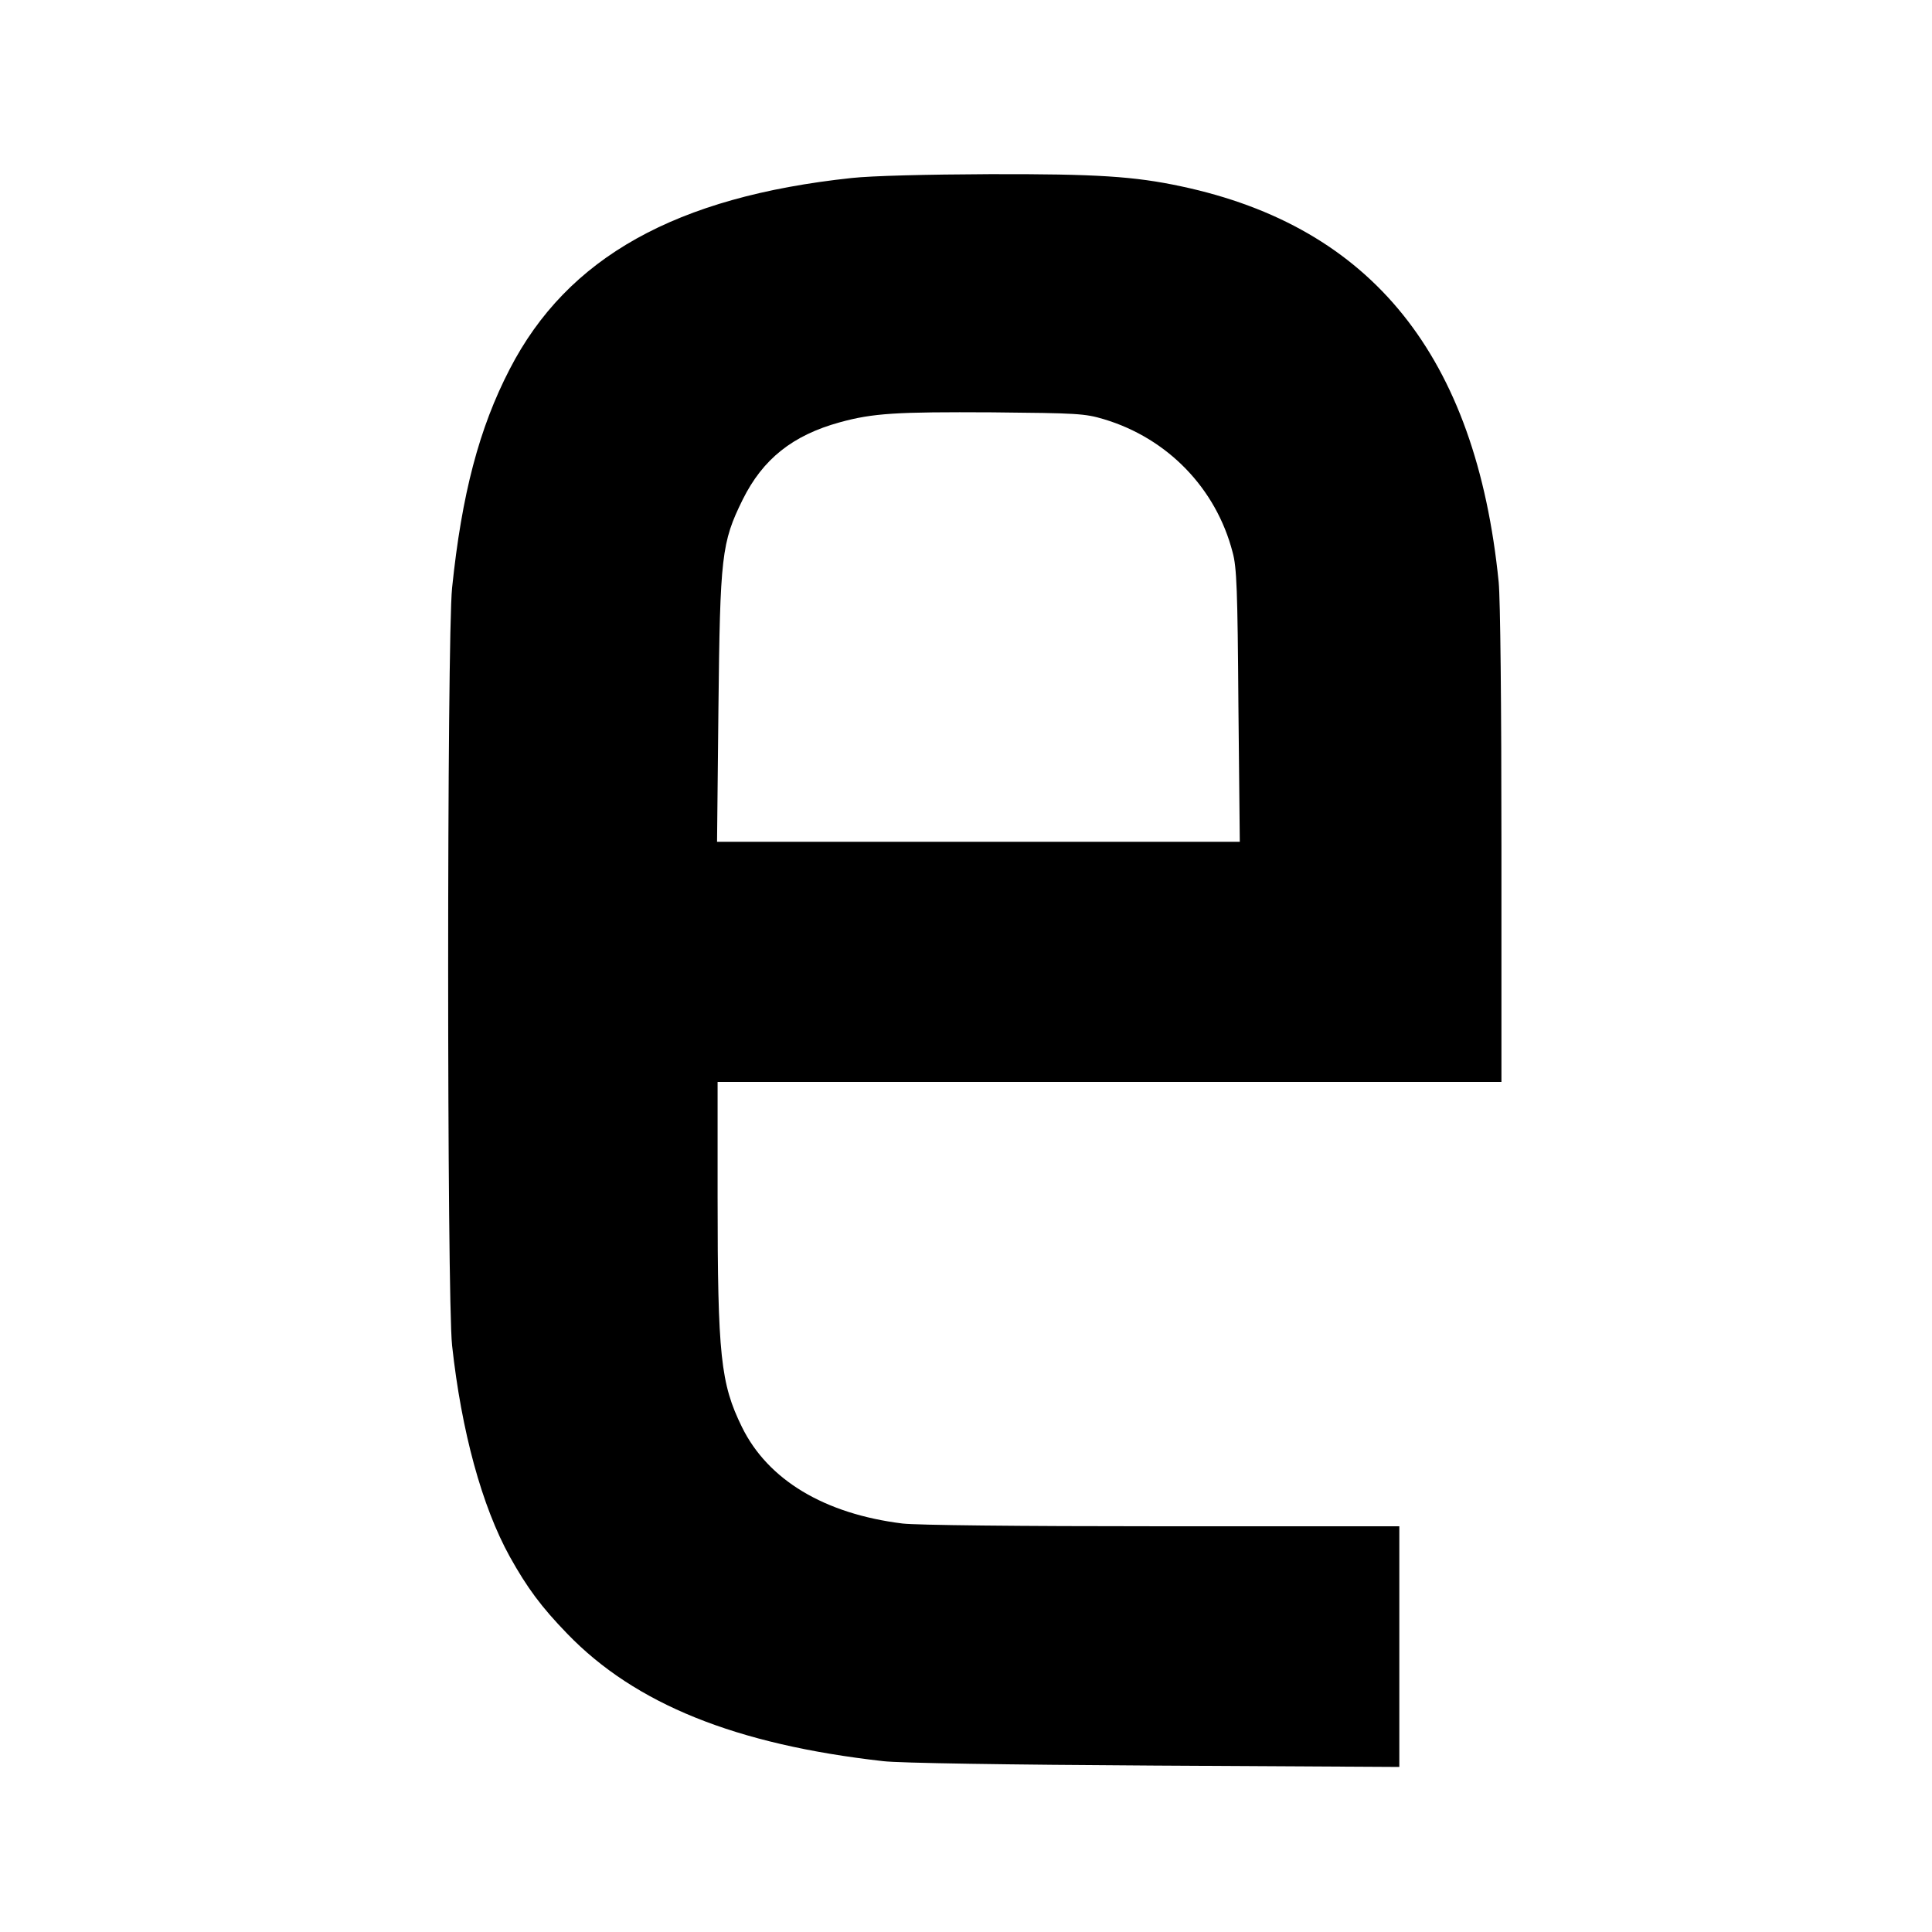
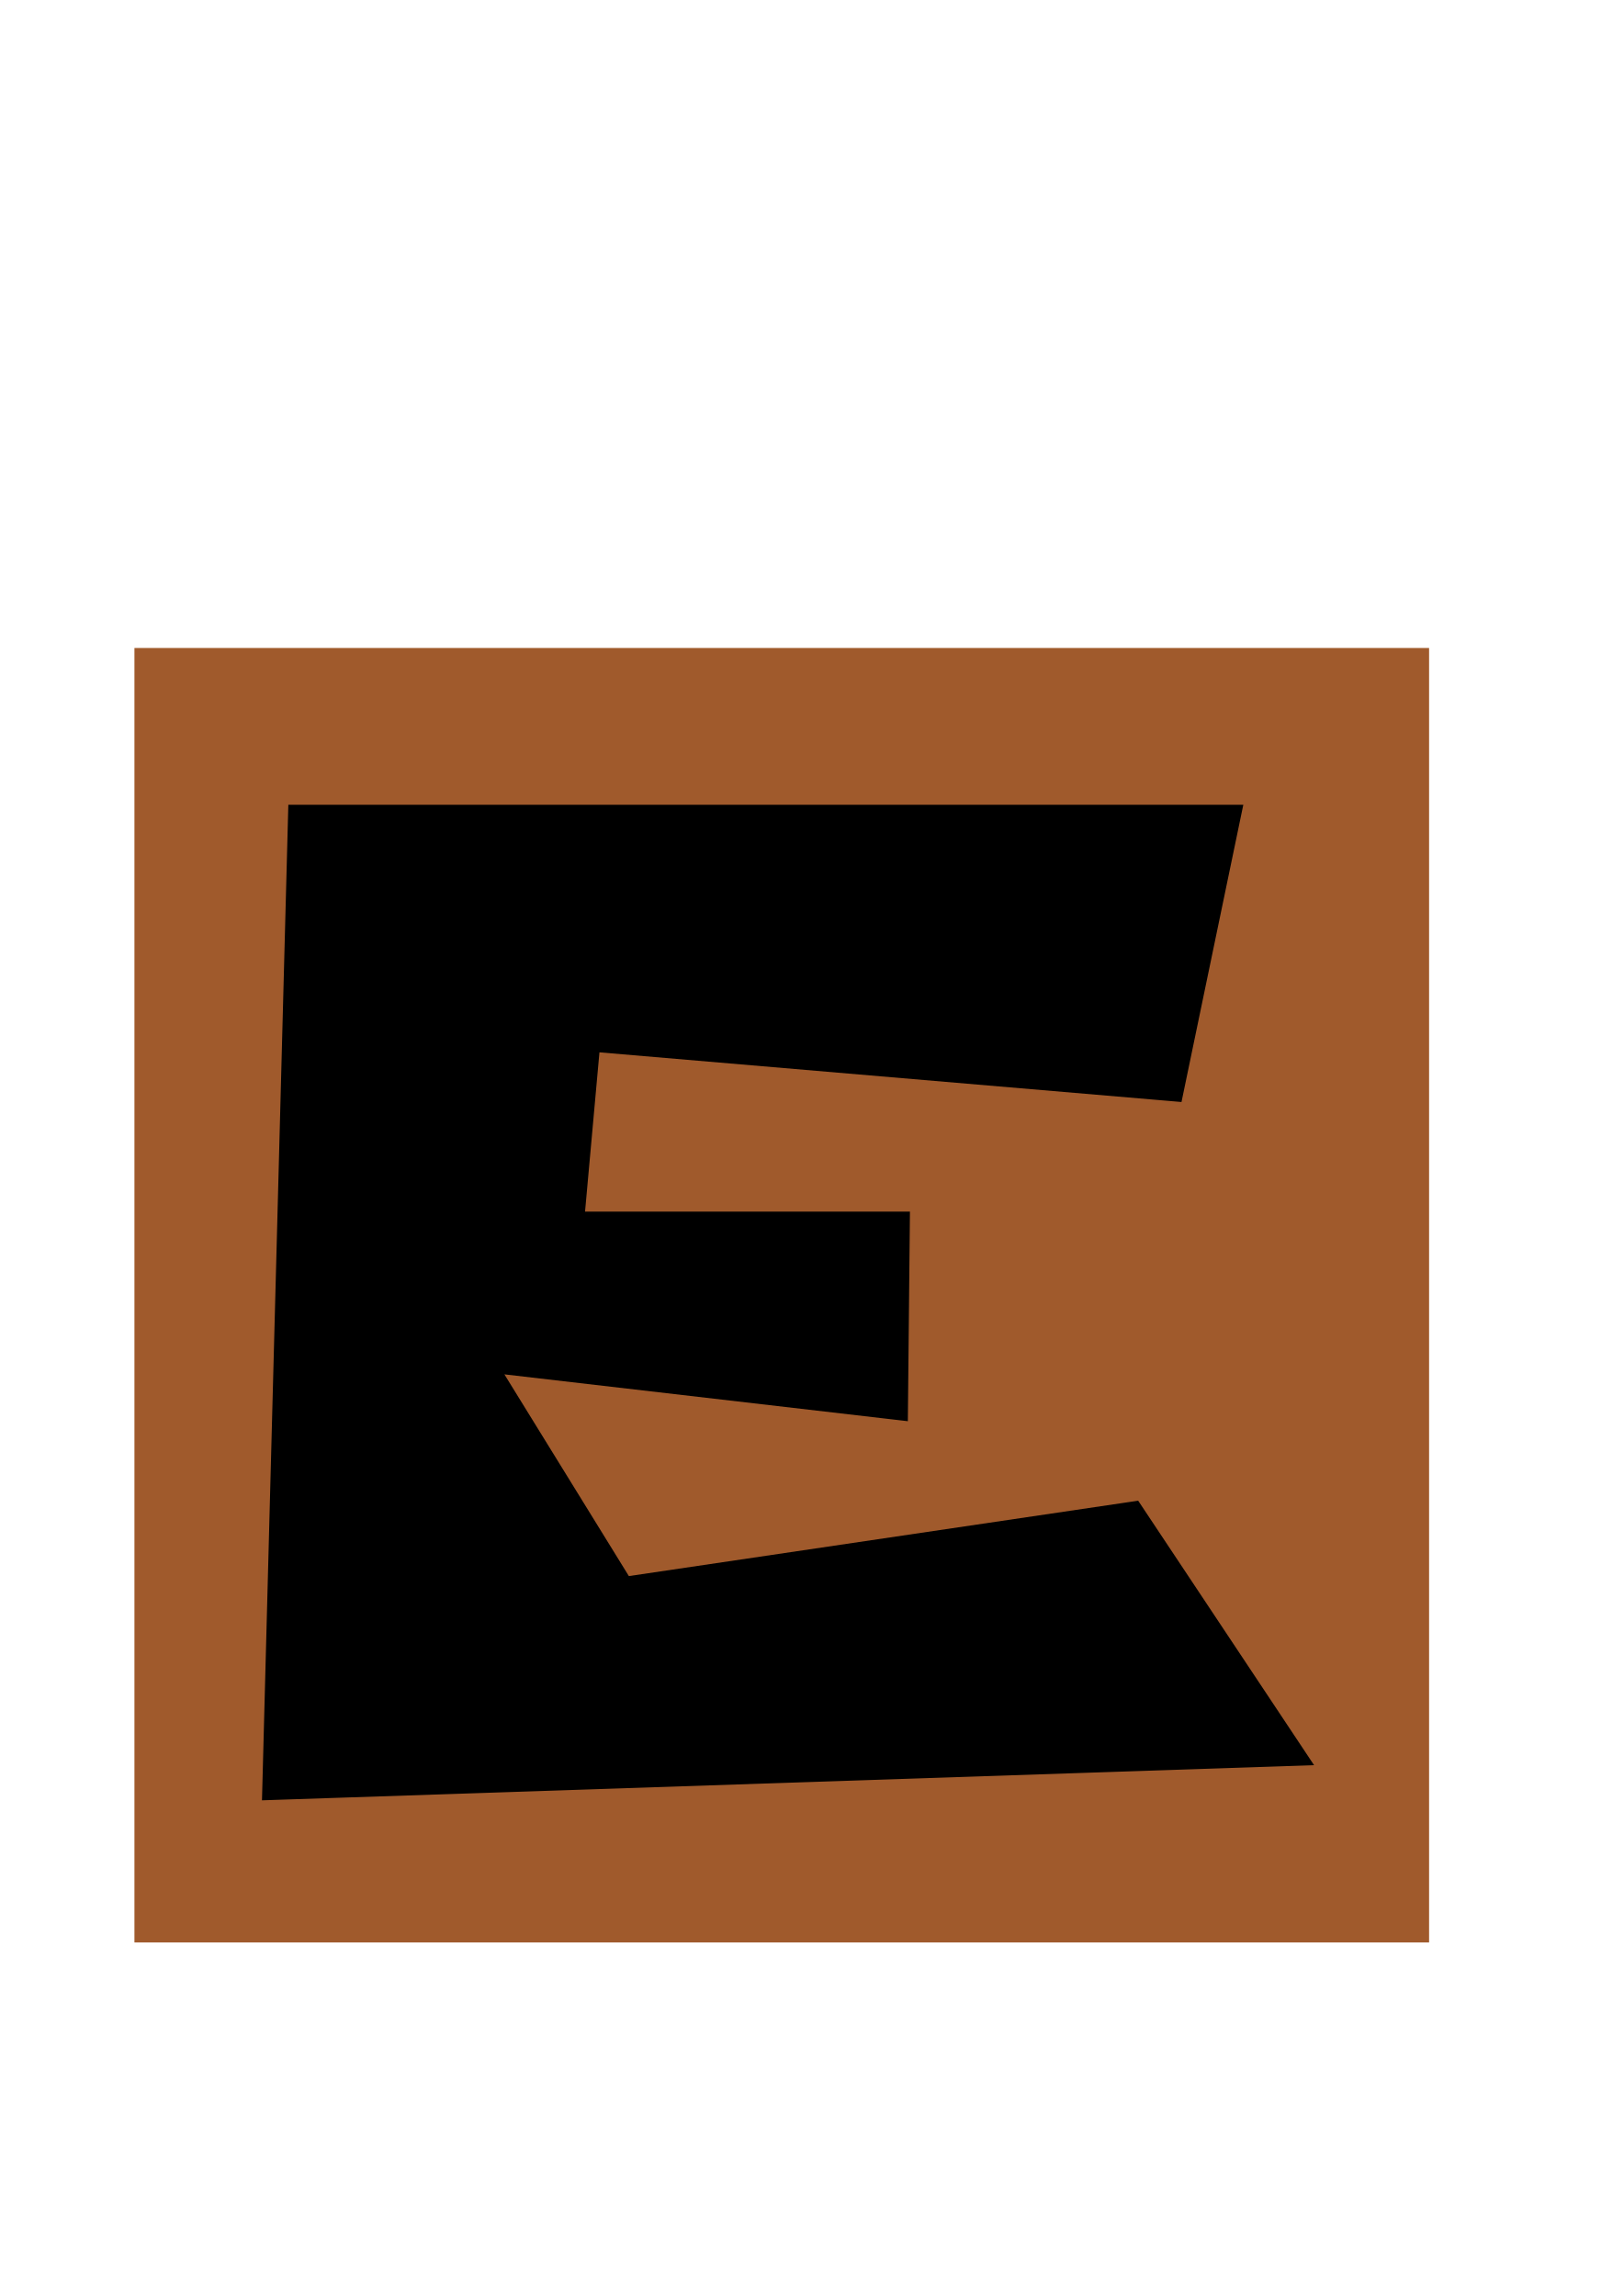
- <svg xmlns="http://www.w3.org/2000/svg" version="1.0" width="700pt" height="700pt" viewBox="0 0 700 700" preserveAspectRatio="xMidYMid meet">
-   <g transform="translate(0,700) scale(0.1,-0.1)" fill="#000000" stroke="none">
-     <path d="M3085 6355 c-636 -68 -1029 -287 -1238 -692 -111 -214 -174 -454 -209 -793 -19 -181 -19 -2572 0 -2745 34 -311 108 -582 209 -765 63 -113 114 -182 208 -279 246 -255 611 -402 1145 -462 57 -7 453 -13 983 -16 l887 -5 0 436 0 436 -858 0 c-530 0 -890 4 -942 10 -283 35 -488 158 -582 350 -77 157 -88 258 -88 833 l0 417 1420 0 1420 0 0 854 c0 517 -4 895 -10 957 -82 818 -459 1287 -1151 1434 -169 36 -305 45 -694 44 -230 -1 -427 -6 -500 -14z m915 -874 c230 -69 406 -250 466 -482 15 -54 18 -137 21 -556 l5 -493 -947 0 -947 0 5 483 c6 553 11 601 88 757 73 147 181 233 352 280 120 33 205 38 552 36 308 -3 335 -4 405 -25z" />
+ <svg xmlns="http://www.w3.org/2000/svg" width="210mm" height="297mm" viewBox="0 0 210 297" version="1.1" id="svg8" enable-background="new">
+   <defs id="defs2">
+     <filter style="color-interpolation-filters:sRGB" id="filter847">
+       <feBlend mode="color-burn" in2="BackgroundImage" id="feBlend849" />
+     </filter>
+   </defs>
+   <g id="layer1">
+     <rect style="fill:#a05a2c;fill-opacity:1;stroke-width:0.265" id="rect4569" width="167.443" height="167.443" x="17.387" y="83.821" />
+     <path style="fill:#000000;stroke:#000000;stroke-width:0.265px;stroke-linecap:butt;stroke-linejoin:miter;stroke-opacity:1" d="M 169.711,228.208 34.018,232.744 37.42,104.232 H 160.64 l -7.938,38.176 -75.293,-6.426 -1.888,20.883 H 117.551 l -0.267,26.826 -52.306,-6.074 16.288,26.401 65.875,-9.751 z" id="path815" />
  </g>
</svg>
